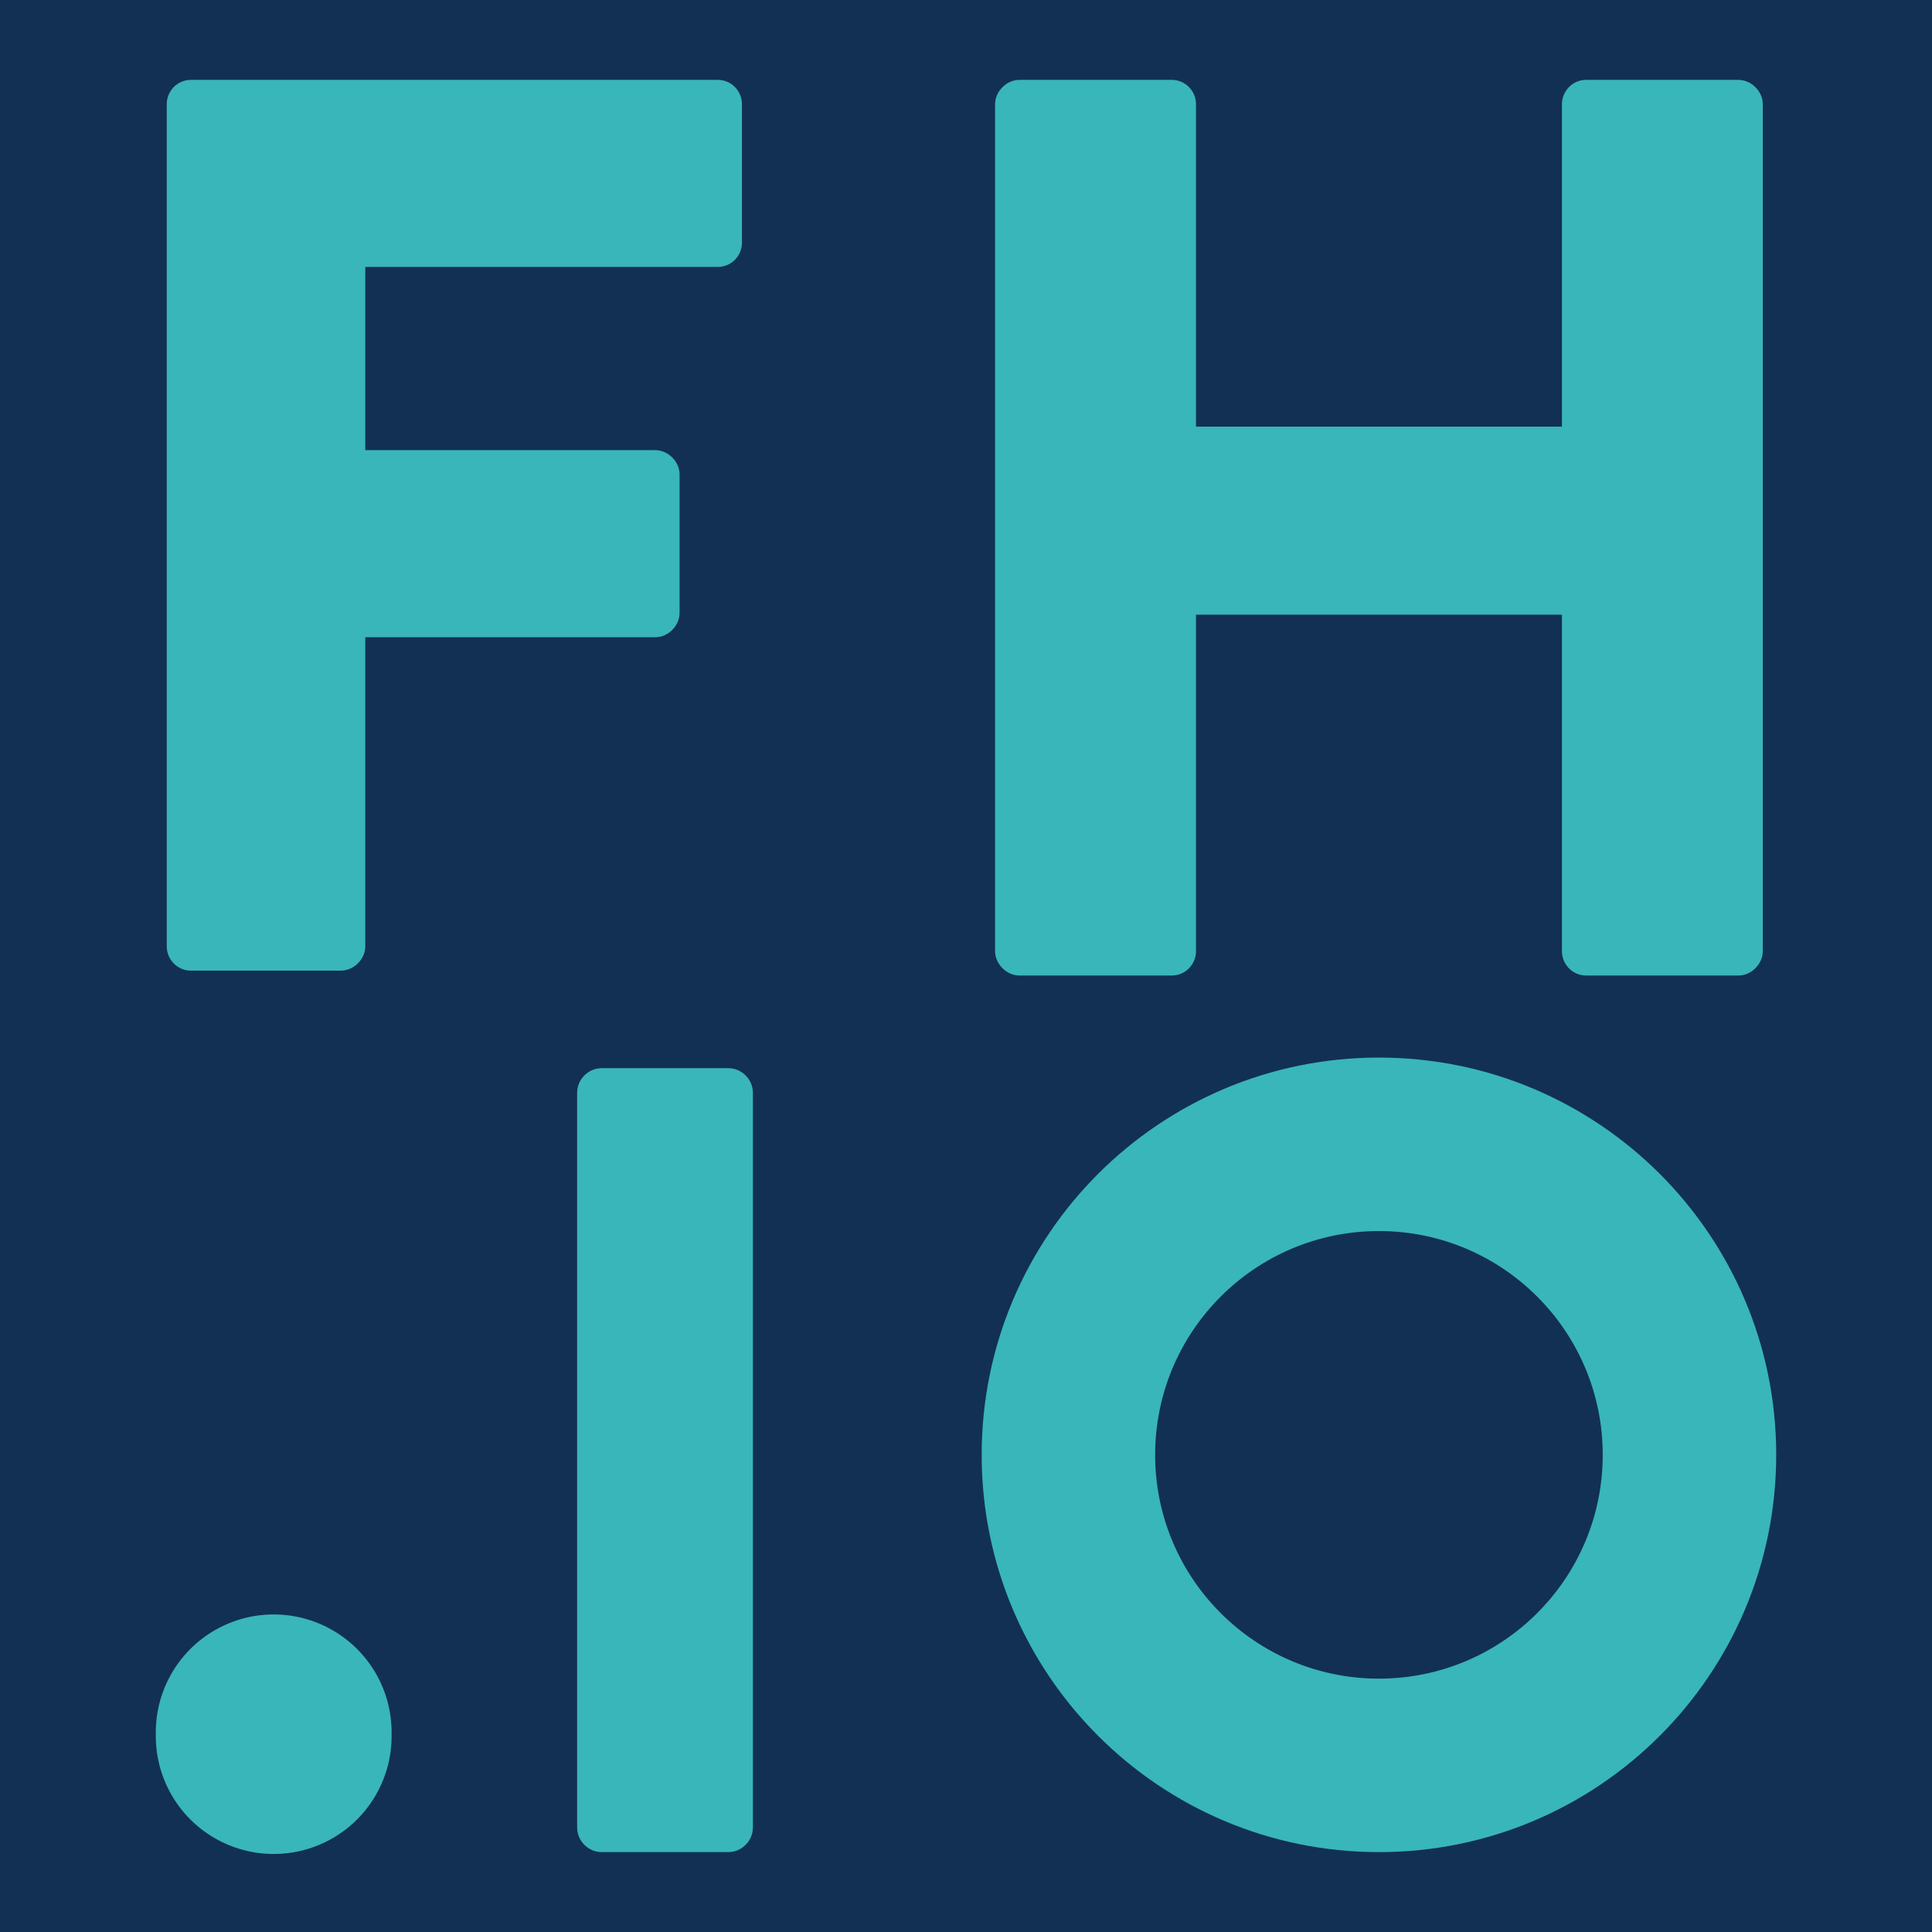
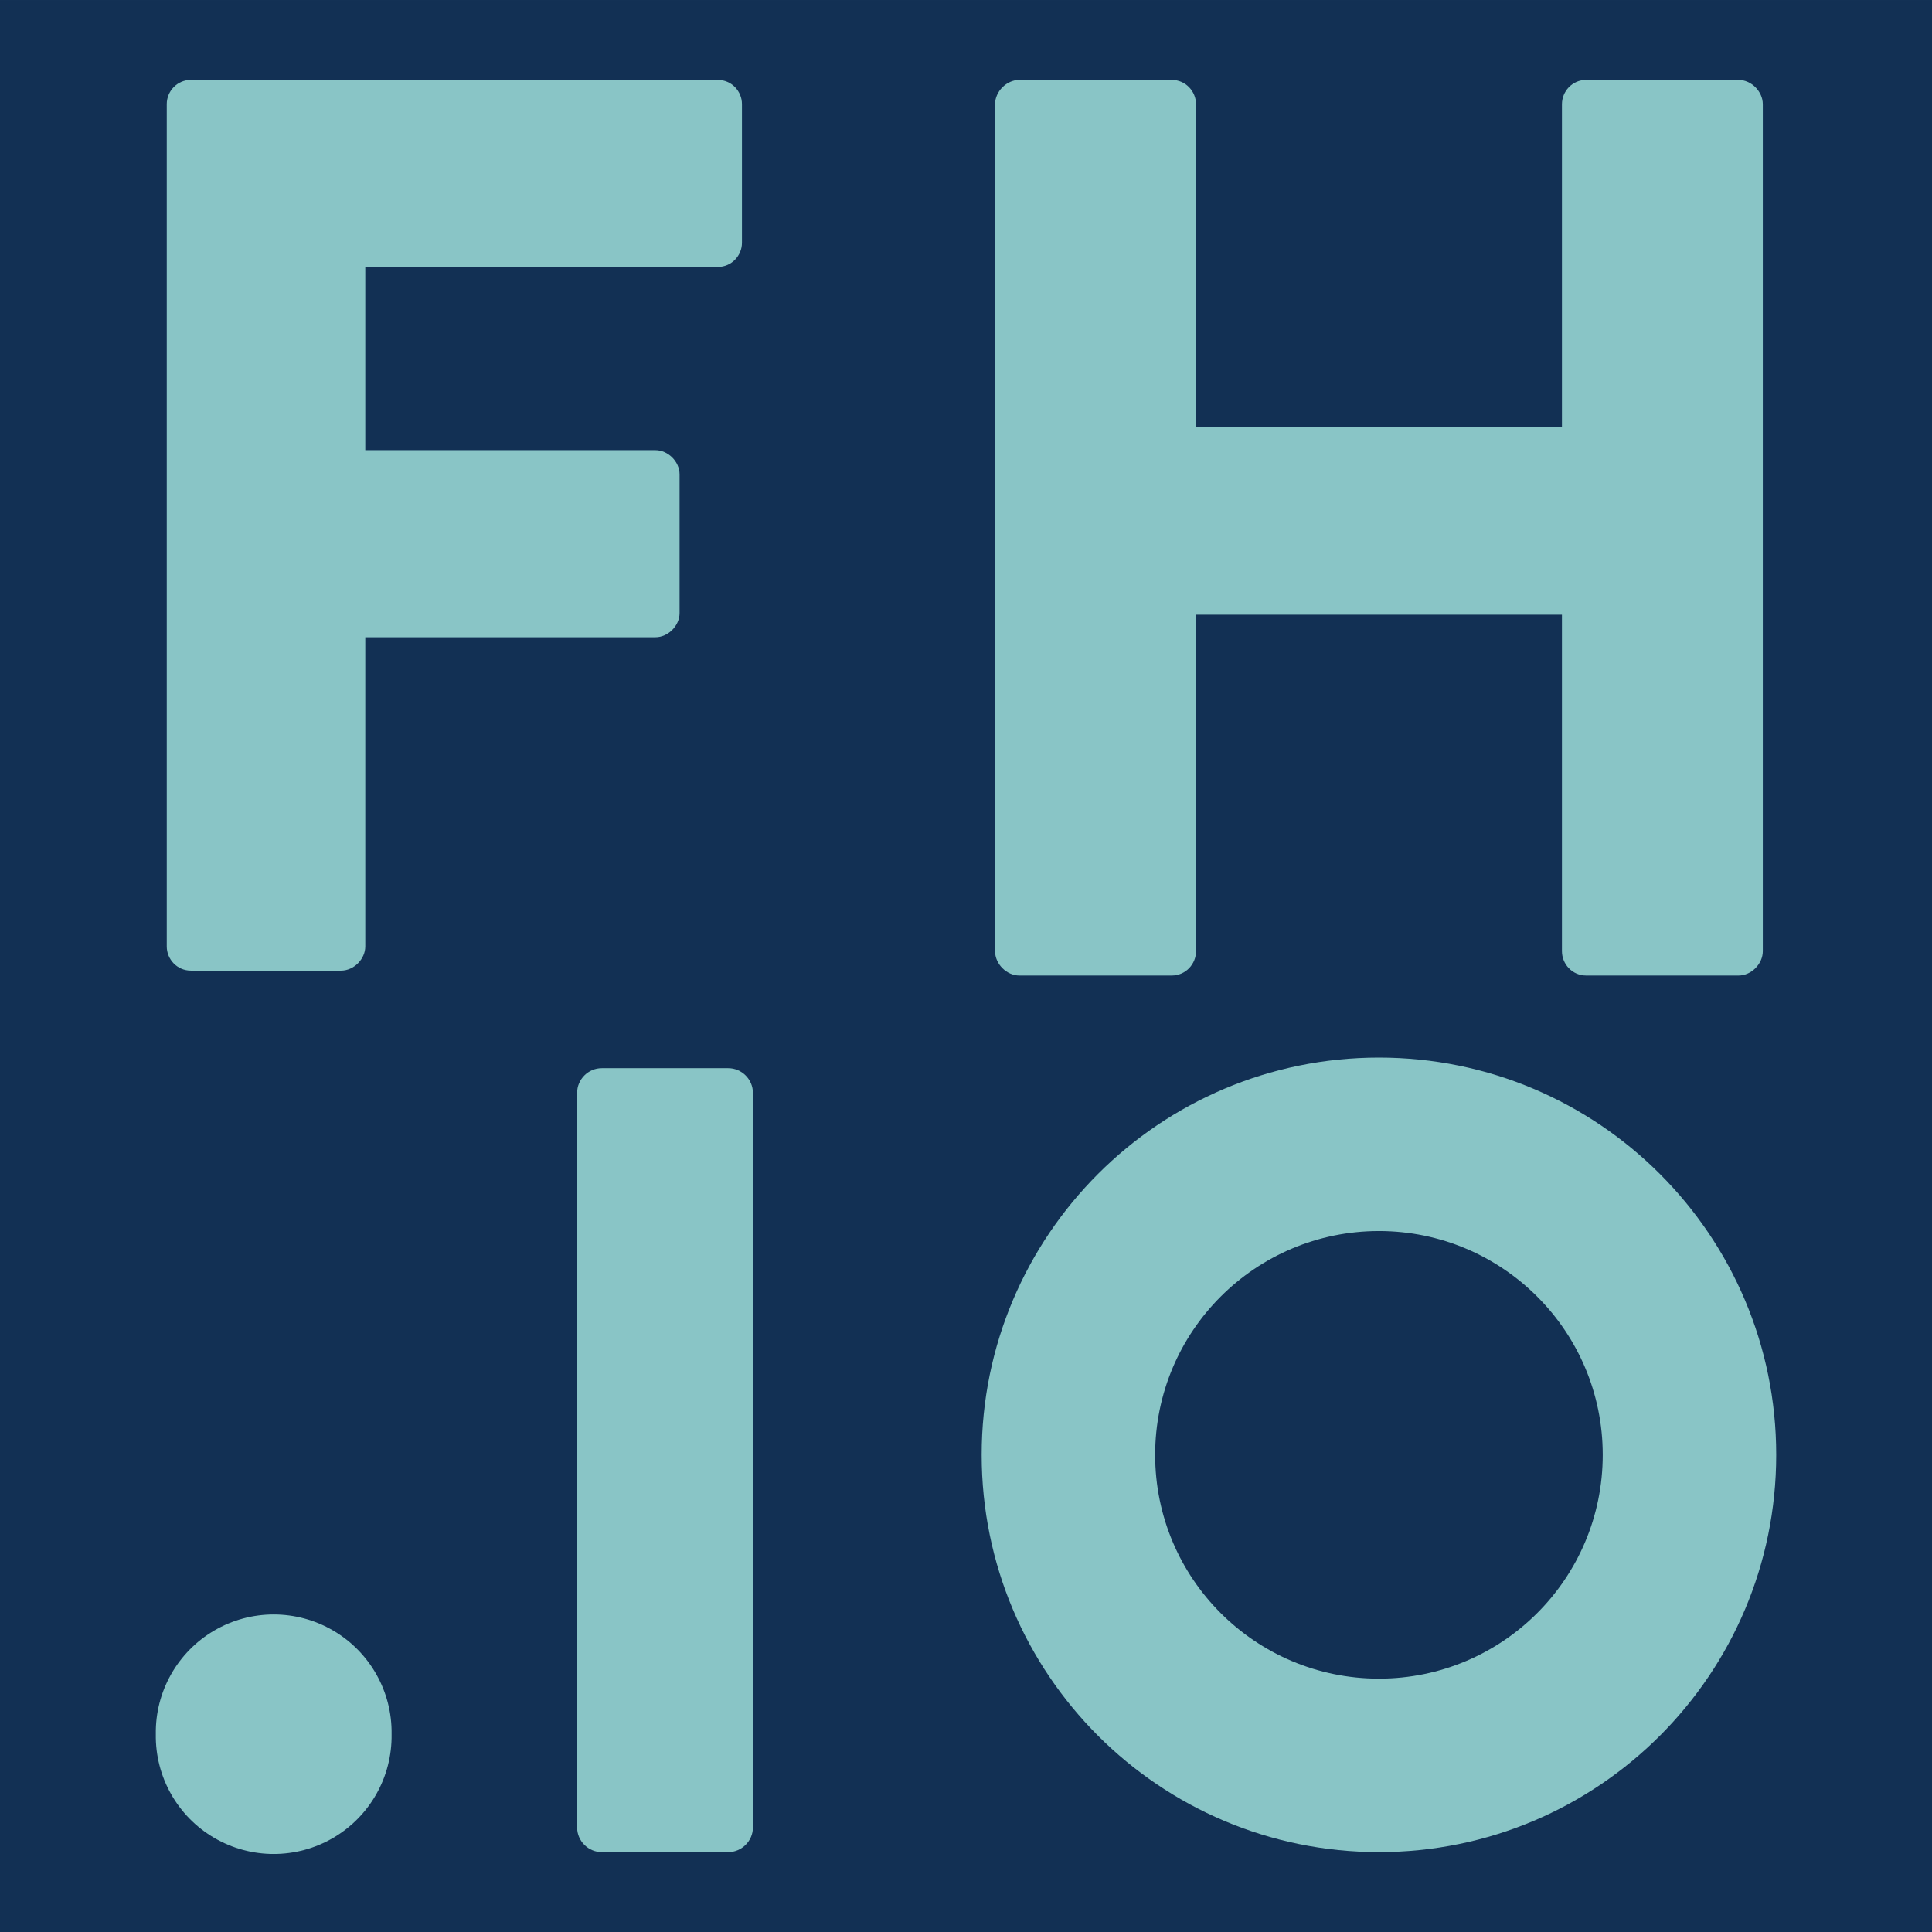
<svg xmlns="http://www.w3.org/2000/svg" width="144" height="144" id="svg2" version="1.1">
  <defs id="defs4" />
  <g id="layer1" transform="translate(-1.907949,-907.2576)">
    <g id="g3805">
      <rect y="907.258" x="1.908" height="144" width="144" id="rect2989-1" style="fill:#123054;fill-opacity:1;stroke:none" />
-       <path transform="matrix(1.701833,0,0,1.701833,-274.9178,733.6996)" d="m 240.455,165.7 a 17.399,17.399 0 1 1 -34.798,0 17.399,17.399 0 1 1 34.798,0 z" id="path3165-7" style="fill:#39b6b9;fill-opacity:1;stroke:none" />
+       <path transform="matrix(1.701833,0,0,1.701833,-274.9178,733.6996)" d="m 240.455,165.7 a 17.399,17.399 0 1 1 -34.798,0 17.399,17.399 0 1 1 34.798,0 z" id="path3165-7" style="fill:#89c5c6;fill-opacity:1;stroke:none" />
      <path style="fill:#123054;fill-opacity:1;stroke:none" id="path3935-9" d="m 240.455,165.7 a 17.399,17.399 0 1 1 -34.798,0 17.399,17.399 0 1 1 34.798,0 z" transform="matrix(0.9586993,0,0,0.9586993,-109.1577,856.8369)" />
-       <path d="m 14.337,915.012 c 0,-0.947 0.761,-1.801 1.803,-1.801 l 39.266,0 c 1.04,0 1.803,0.854 1.803,1.801 l 0,10.339 c 0,0.947 -0.763,1.801 -1.803,1.801 l -26.272,0 0,13.657 21.622,0 c 0.948,0 1.803,0.854 1.803,1.804 l 0,10.336 c 0,0.95 -0.854,1.804 -1.803,1.804 l -21.622,0 0,23.045 c 0,0.95 -0.854,1.804 -1.805,1.804 l -11.189,0 c -1.042,0 -1.803,-0.854 -1.803,-1.804 l 0,-62.784" style="fill:#39b6b9;fill-opacity:1;fill-rule:nonzero;stroke:none" id="path54-1-3" />
-       <path d="m 76.074,915.022 c 0,-0.953 0.859,-1.811 1.815,-1.811 l 11.348,0 c 1.048,0 1.815,0.858 1.815,1.811 l 0,24.033 27.274,0 0,-24.033 c 0,-0.953 0.762,-1.811 1.81,-1.811 l 11.348,0 c 0.956,0 1.813,0.858 1.813,1.811 l 0,63.132 c 0,0.955 -0.857,1.814 -1.813,1.814 l -11.348,0 c -1.048,0 -1.81,-0.858 -1.81,-1.814 l 0,-25.081 -27.274,0 0,25.081 c 0,0.955 -0.767,1.814 -1.815,1.814 l -11.348,0 c -0.956,0 -1.815,-0.858 -1.815,-1.814 l 0,-63.132" style="fill:#39b6b9;fill-opacity:1;fill-rule:nonzero;stroke:none" id="path62-6-5" />
-       <path id="path3160-8" d="m 46.758,986.874 c -1.006,0 -1.834,0.831 -1.834,1.834 0,19.433 0,35.145 0,54.761 0,1.003 0.828,1.834 1.834,1.834 l 9.433,0 c 1.001,0 1.834,-0.831 1.834,-1.834 0,-18.202 0,-38.419 0,-54.761 0,-1.003 -0.833,-1.834 -1.834,-1.834 z" style="fill:#39b6b9;fill-opacity:1;fill-rule:nonzero;stroke:none" />
-       <path transform="matrix(2.187637,0,0,2.187637,482.7545,1225.88)" d="m -206.46,-86.561 a 4.017,4.017 0 1 1 -8.033,0 4.017,4.017 0 1 1 8.033,0 z" id="path3267-2" style="fill:#39b6b9;fill-opacity:1;stroke:none" />
+       <path d="m 14.337,915.012 c 0,-0.947 0.761,-1.801 1.803,-1.801 l 39.266,0 c 1.04,0 1.803,0.854 1.803,1.801 l 0,10.339 c 0,0.947 -0.763,1.801 -1.803,1.801 l -26.272,0 0,13.657 21.622,0 c 0.948,0 1.803,0.854 1.803,1.804 l 0,10.336 c 0,0.95 -0.854,1.804 -1.803,1.804 l -21.622,0 0,23.045 c 0,0.95 -0.854,1.804 -1.805,1.804 l -11.189,0 c -1.042,0 -1.803,-0.854 -1.803,-1.804 l 0,-62.784" style="fill:#89c5c6;fill-opacity:1;fill-rule:nonzero;stroke:none" id="path54-1-3" />
+       <path d="m 76.074,915.022 c 0,-0.953 0.859,-1.811 1.815,-1.811 l 11.348,0 c 1.048,0 1.815,0.858 1.815,1.811 l 0,24.033 27.274,0 0,-24.033 c 0,-0.953 0.762,-1.811 1.81,-1.811 l 11.348,0 c 0.956,0 1.813,0.858 1.813,1.811 l 0,63.132 c 0,0.955 -0.857,1.814 -1.813,1.814 l -11.348,0 c -1.048,0 -1.81,-0.858 -1.81,-1.814 l 0,-25.081 -27.274,0 0,25.081 c 0,0.955 -0.767,1.814 -1.815,1.814 l -11.348,0 c -0.956,0 -1.815,-0.858 -1.815,-1.814 l 0,-63.132" style="fill:#89c5c6;fill-opacity:1;fill-rule:nonzero;stroke:none" id="path62-6-5" />
+       <path id="path3160-8" d="m 46.758,986.874 c -1.006,0 -1.834,0.831 -1.834,1.834 0,19.433 0,35.145 0,54.761 0,1.003 0.828,1.834 1.834,1.834 l 9.433,0 c 1.001,0 1.834,-0.831 1.834,-1.834 0,-18.202 0,-38.419 0,-54.761 0,-1.003 -0.833,-1.834 -1.834,-1.834 z" style="fill:#89c5c6;fill-opacity:1;fill-rule:nonzero;stroke:none" />
+       <path transform="matrix(2.187637,0,0,2.187637,482.7545,1225.88)" d="m -206.46,-86.561 a 4.017,4.017 0 1 1 -8.033,0 4.017,4.017 0 1 1 8.033,0 z" id="path3267-2" style="fill:#89c5c6;fill-opacity:1;stroke:none" />
    </g>
  </g>
</svg>
